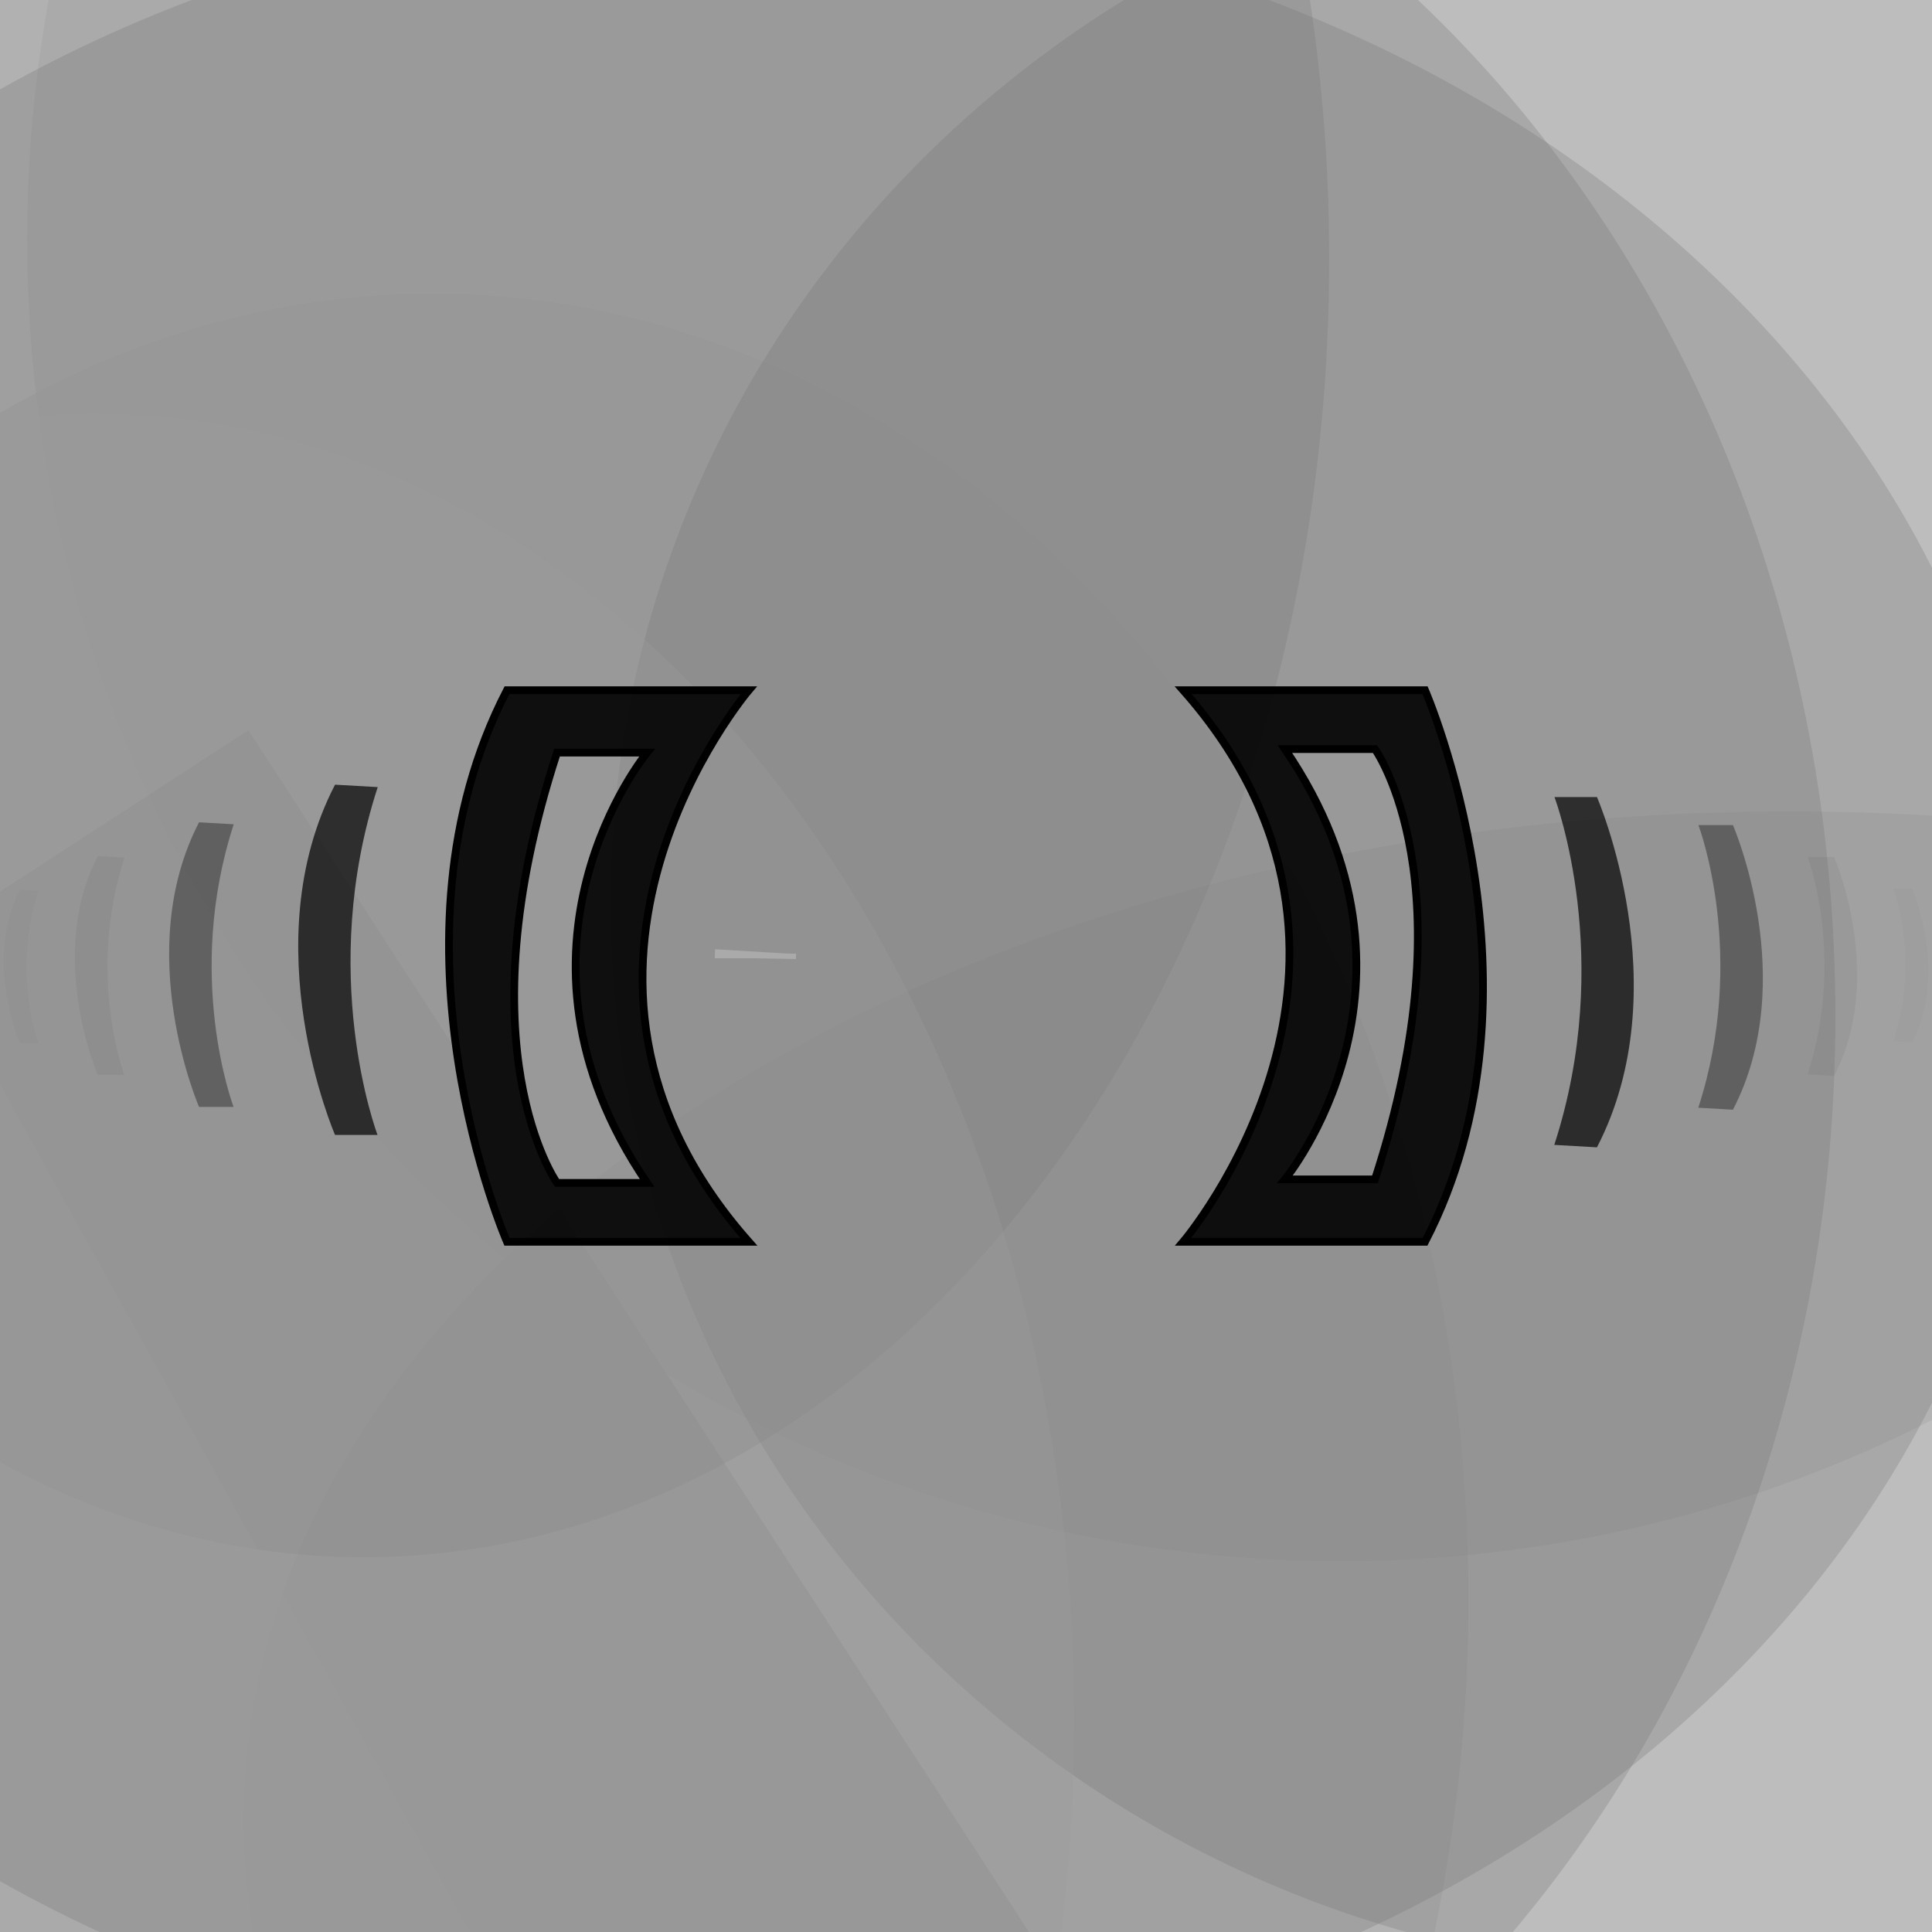
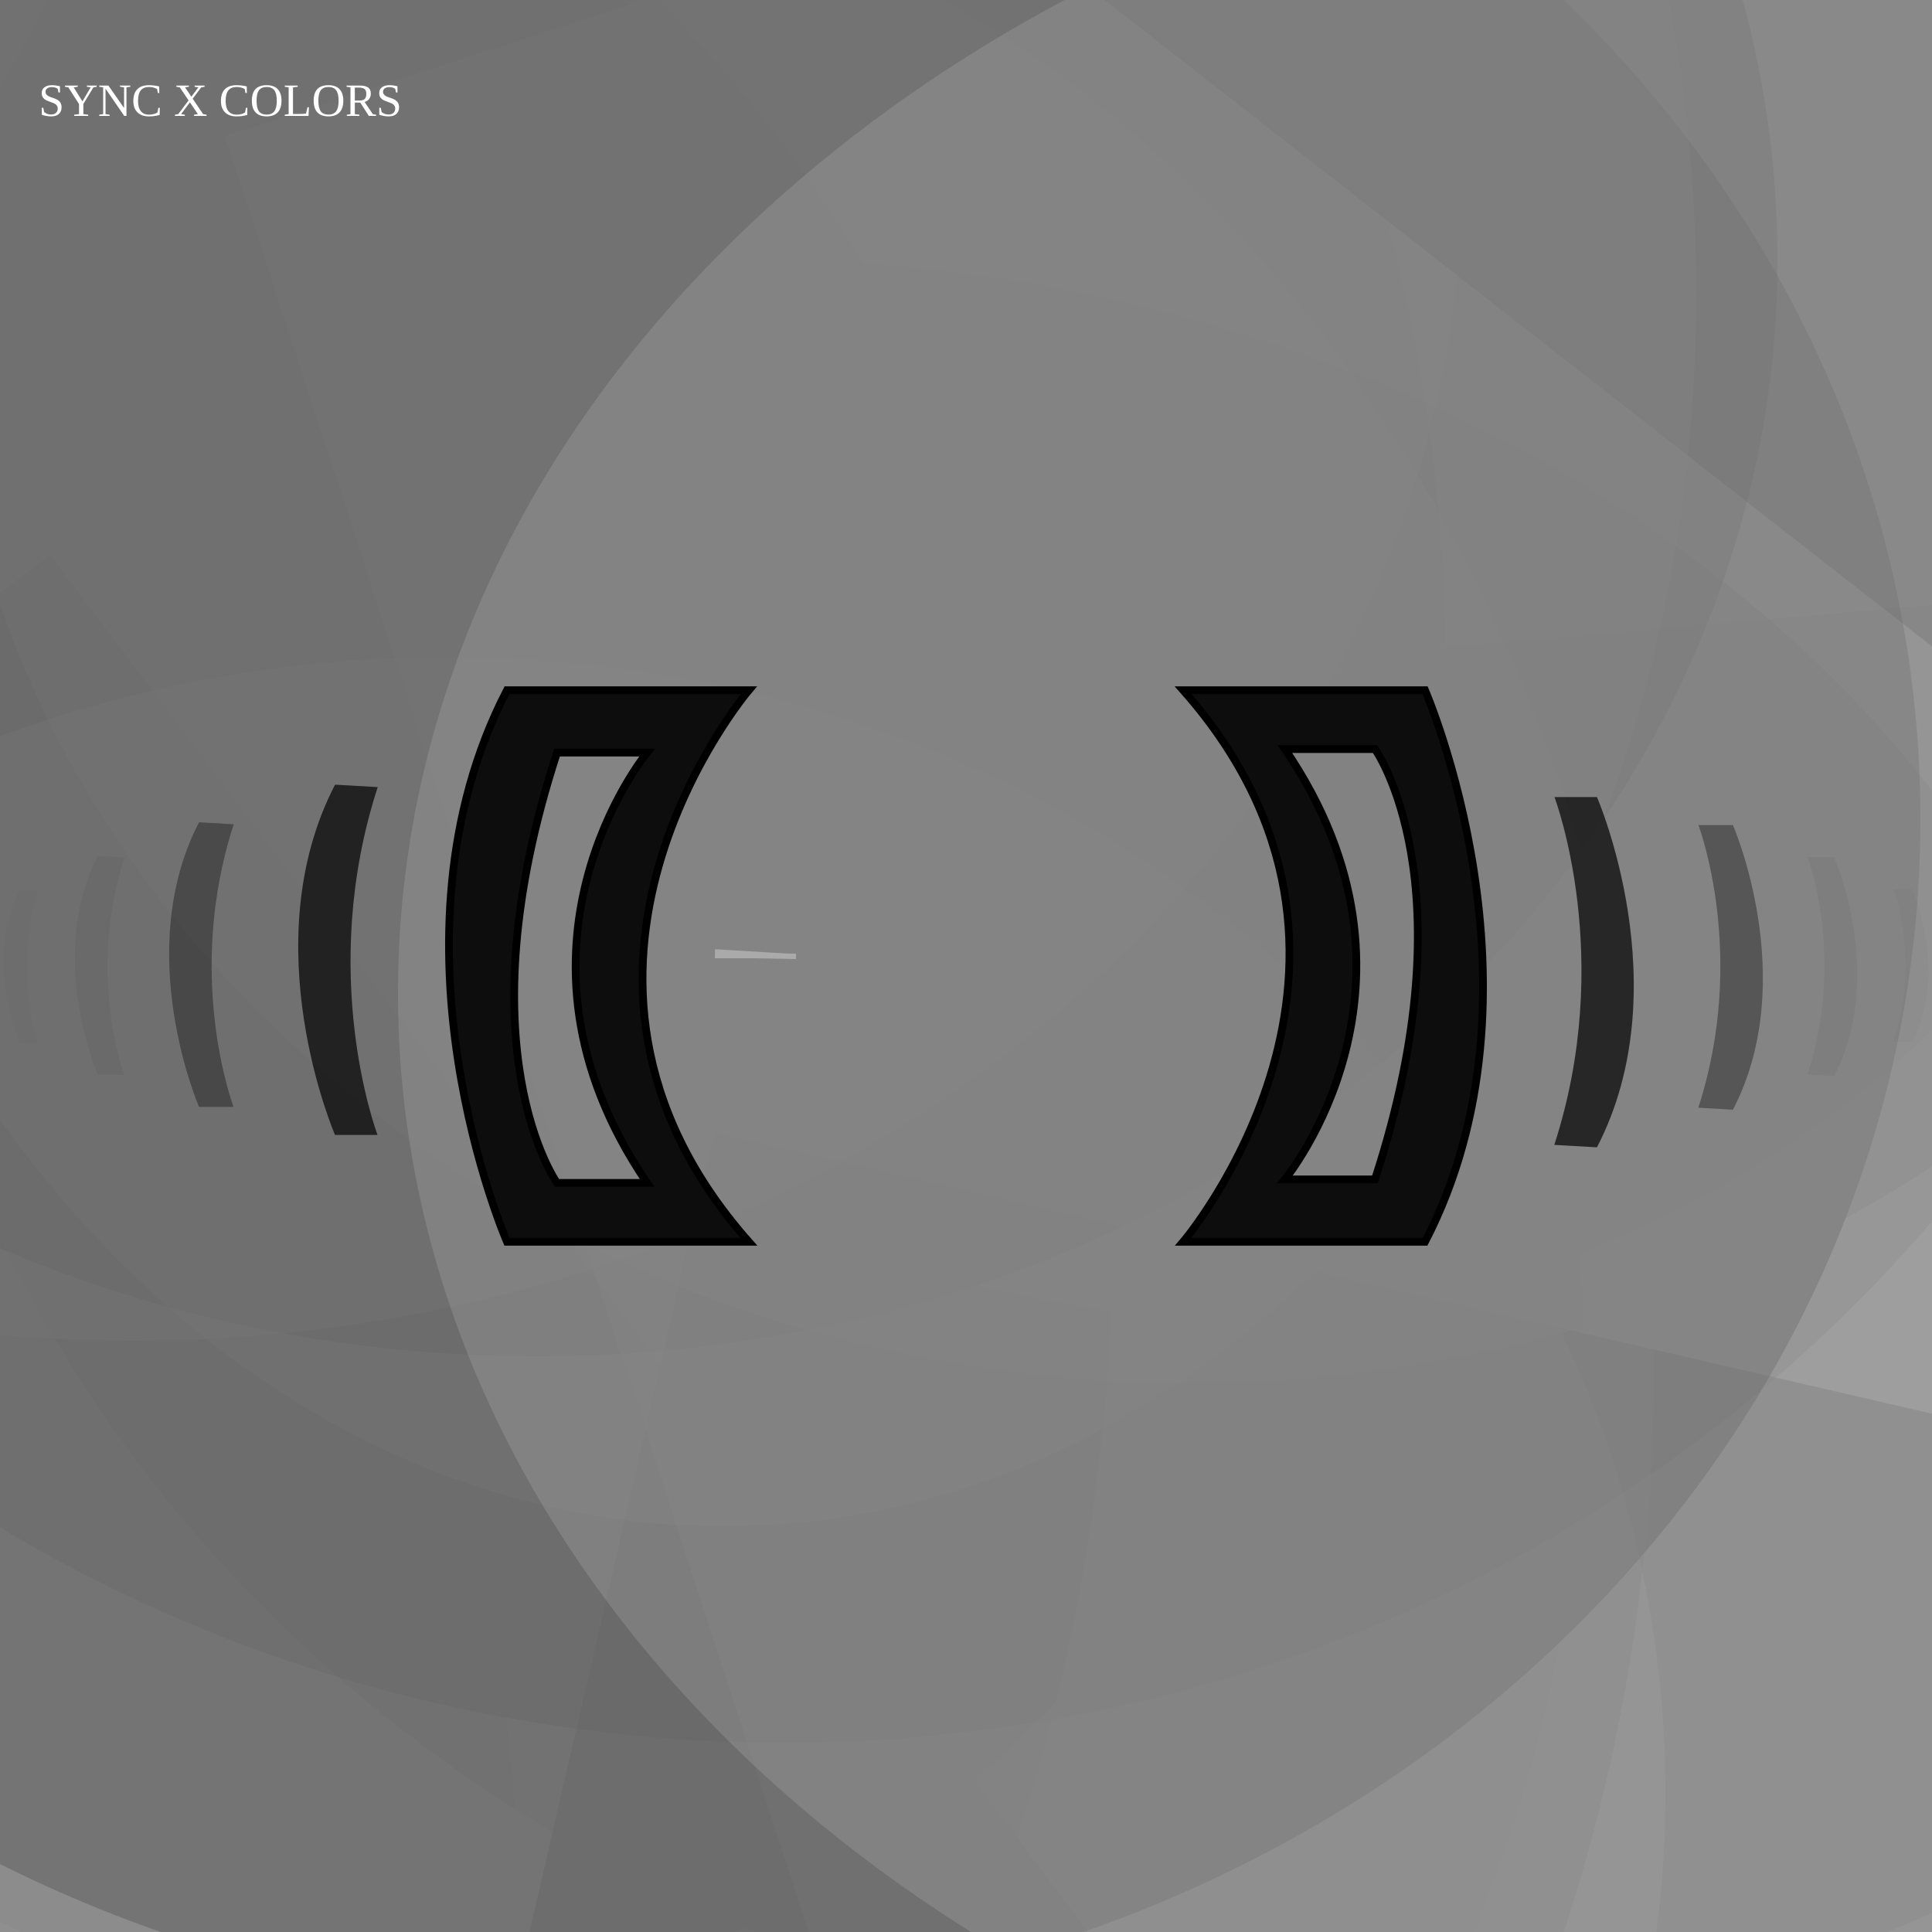
<svg xmlns="http://www.w3.org/2000/svg" width="500" height="500">
  <g fill-opacity="0.3">
-     <rect fill="#222222" x="194.5" y="188.5" width="552" height="710" transform="rotate(277)" />
-     <ellipse fill="#AAAAAA" cx="463" cy="471" ry="261" rx="400" />
-     <rect fill="#777777" x="193.5" y="49.0" width="778" height="568" transform="rotate(57)" />
-     <ellipse fill="#777777" cx="94" cy="67" ry="336" rx="250" />
-     <ellipse fill="#AAAAAA" cx="347" cy="62" ry="342" rx="340" />
-     <ellipse fill="#AAAAAA" cx="112" cy="414" ry="338" rx="268" />
-     <rect fill="#222222" x="137.0" y="124.5" width="764" height="682" transform="rotate(171)" />
-     <rect fill="#777777" x="5.0" y="88.5" width="770" height="790" transform="rotate(211)" />
-     <ellipse fill="#777777" cx="180" cy="263" ry="340" rx="295" />
-     <ellipse fill="#777777" cx="444" cy="234" ry="277" rx="286" />
-     <rect fill="#222222" x="55.5" y="206.0" width="726" height="652" transform="rotate(76)" />
-     <rect fill="#AAAAAA" x="83.0" y="136.0" width="532" height="696" transform="rotate(61)" />
-     <ellipse fill="#AAAAAA" cx="24" cy="445" ry="338" rx="254" />
-     <ellipse fill="#777777" cx="189" cy="255" ry="280" rx="337" />
+     <rect fill="#222222" x="122.5" y="76.0" width="658" height="528" transform="rotate(53)" />
+     <ellipse fill="#777777" cx="98" cy="171" ry="349" rx="276" />
+     <rect fill="#AAAAAA" x="92.0" y="199.5" width="680" height="668" transform="rotate(355)" />
+     <rect fill="#AAAAAA" x="16.5" y="98.5" width="706" height="754" transform="rotate(270)" />
+     <ellipse fill="#AAAAAA" cx="29" cy="356" ry="379" rx="381" />
+     <rect fill="#777777" x="73.0" y="101.5" width="576" height="546" transform="rotate(117)" />
+     <rect fill="#777777" x="234.0" y="156.0" width="546" height="770" transform="rotate(255)" />
+     <rect fill="#222222" x="198.5" y="169.0" width="740" height="638" transform="rotate(137)" />
+     <rect fill="#222222" x="246.0" y="244.0" width="628" height="690" transform="rotate(13)" />
+     <ellipse fill="#777777" cx="11" cy="316" ry="386" rx="277" />
+     <ellipse fill="#AAAAAA" cx="318" cy="21" ry="320" rx="284" />
+     <ellipse fill="#777777" cx="190" cy="354" ry="287" rx="363" />
+     <rect fill="#777777" x="34.0" y="63.0" width="536" height="654" transform="rotate(152)" />
+     <ellipse fill="#222222" cx="139" cy="67" ry="284" rx="321" />
+     <ellipse fill="#777777" cx="342" cy="172" ry="356" rx="376" />
+     <ellipse fill="#AAAAAA" cx="116" cy="464" ry="294" rx="315" />
+     <ellipse fill="#777777" cx="203" cy="80" ry="371" rx="385" />
+     <ellipse fill="#222222" cx="161" cy="212" ry="308" rx="336" />
+     <ellipse fill="#777777" cx="34" cy="47" ry="300" rx="344" />
+     <rect fill="#222222" x="176.0" y="69.0" width="516" height="518" transform="rotate(308)" />
+     <ellipse fill="#777777" cx="116" cy="353" ry="387" rx="312" />
+     <ellipse fill="#777777" cx="187" cy="76" ry="319" rx="252" />
+     <rect fill="#777777" x="44.5" y="51.5" width="702" height="604" transform="rotate(342)" />
+     <rect fill="#AAAAAA" x="189.5" y="242.0" width="502" height="548" transform="rotate(79)" />
+     <ellipse fill="#777777" cx="308" cy="73" ry="285" rx="322" />
+     <ellipse fill="#AAAAAA" cx="491" cy="257" ry="309" rx="388" />
  </g>
  <g id="infinity_1">
    <path id="infinity" pathLengh="1000" stroke-dasharray="0" stroke-dashoffset="0" stroke-width="70" d="  M 75,250                    C 75,350 200,350 250,250                    S 425,150 425,250                    S 300,350 250,250                   S 75,150 75,250" transform="translate(173 173) scale(0.3)" fill="none">
      <animate begin="start.end" attributeType="XML" attributeName="stroke" values="#777777;#AAAAAA;#777777" dur="4s" fill="freeze" />
      <animate id="array_1" begin="start.end" attributeType="XML" attributeName="stroke-dasharray" to="100" dur="0.5s" fill="freeze" />
      <animate id="array_2" begin="array_1.end" attributeType="XML" attributeName="stroke-dasharray" to="0" dur="0.5s" fill="freeze" />
      <animate id="array_3" begin="three.end" attributeType="XML" attributeName="stroke-dasharray" to="100" dur="0.5s" fill="freeze" />
      <animate id="array_4" begin="array_3.end" attributeType="XML" attributeName="stroke-dasharray" to="0" dur="0.5s" fill="freeze" />
      <animate id="pulse_1" begin="start.begin" attributeType="XML" attributeName="stroke-width" values="32;70;32" dur="1s" fill="freeze" />
      <animate id="pulse_2" begin="two.begin" attributeType="XML" attributeName="stroke-width" values="32;70;32" dur="1s" fill="freeze" />
      <animate id="pulse_3" begin="three.begin" attributeType="XML" attributeName="stroke-width" values="32;70;32" dur="1s" fill="freeze" />
      <animate id="pulse_4" begin="four.begin" attributeType="XML" attributeName="stroke-width" values="32;70;32" dur="1s" fill="freeze" />
    </path>
    <path id="infinity_2" pathLengh="1000" stroke-dasharray="1000" stroke-dashoffset="1000" stroke="#AAAAAA" stroke-width="70" d="  M 75,250                    C 75,350 200,350 250,250                    S 425,150 425,250                    S 300,350 250,250                   S 75,150 75,250" transform="translate(173 173) scale(0.3)" fill="none">
      <animate begin="start.end" attributeType="XML" attributeName="stroke" values="#AAAAAA;#222222;#AAAAAA" dur="4s" fill="freeze" />
      <animate id="pulse_5" begin="start.begin" attributeType="XML" attributeName="stroke-width" values="32;70;32" dur="1s" fill="freeze" />
      <animate id="pulse_6" begin="two.begin" attributeType="XML" attributeName="stroke-width" values="32;70;32" dur="1s" fill="freeze" />
      <animate id="pulse_7" begin="three.begin" attributeType="XML" attributeName="stroke-width" values="32;70;32" dur="1s" fill="freeze" />
      <animate id="pulse_8" begin="four.begin" attributeType="XML" attributeName="stroke-width" values="32;70;32" dur="1s" fill="freeze" />
      <animate id="start" attributeType="XML" attributeName="stroke-dashoffset" begin="0s;end.end" to="0" dur="1s" fill="freeze" />
      <animate id="two" attributeType="XML" attributeName="stroke-dashoffset" begin="start.end" to="-1000" dur="1s" fill="freeze" />
      <animate id="three" attributeType="XML" attributeName="stroke-dashoffset" begin="two.end" to="-2000" dur="1s" fill="freeze" />
      <animate id="four" attributeType="XML" attributeName="stroke-dashoffset" begin="three.end" to="-3000" dur="1s" fill="freeze" />
      <animate id="end" attributeType="XML" attributeName="stroke-dashoffset" begin="four.end" to="1000" dur="0.001s" fill="freeze" />
    </path>
  </g>
+   <text x="10" y="30" fill="white">SYNC X COLORS</text>
  <g id="borders">
    <path id="cls-1" d="M144.4,89.31H113.1c-16.88,32.57,0,71.38,0,71.38h31.3C113.45,125.69,144.4,89.31,144.4,89.31Zm-13.17,63.76H119.58s-12.47-17.38,0-55.68h11.65S110.43,122.57,131.23,153.07Z" transform="translate(-95,0) scale(2)" stroke="black" fill-opacity="0.9">
-             
- 
-             </path>
+       <animate attributeName="fill" values="black;#AAAAAA;black" begin="four.begin" dur="1.5s" />
+       <animate attributeName="fill" values="black;#777777;black" begin="two.begin" dur="1.5s" />
+     </path>
    <path id="cls-1" d="M 107.318 117.546 c -13.399 25.852 0 56.658 0 56.658 h 6.873 c -0.153 -0.407 -9.772 -26.118 0.03 -56.265 z" transform="translate(-85,15) scale(1.6,1.6)" stroke-opacity="0.7" fill-opacity="0.7">
      <set attributeName="fill" to="transparent" fill="freeze" />
      <animate id="beat2" attributeName="fill" values="transparent;white;transparent" begin="four.begin;two.begin" dur="1s" />
      <animate id="beat2stroke" attributeName="stroke" values="transparent;white;transparent" begin="four.begin;two.begin" dur="1s" />
      <animate id="beat2black" attributeName="fill" values="transparent;black;transparent" begin="four.begin;two.begin" dur="1s" />
      <animate id="beat2blackstroke" attributeName="stroke" values="transparent;black;transparent" begin="four.begin;two.begin" dur="1s" />
    </path>
    <path id="cls-1" d="M 107.318 117.546 c -13.399 25.852 0 56.658 0 56.658 h 6.873 c -0.153 -0.407 -9.772 -26.118 0.03 -56.265 z" transform="translate(-88,60) scale(1.3,1.3)" stroke-opacity="0.35" fill-opacity="0.35">
      <set attributeName="fill" to="transparent" fill="freeze" />
      <animate id="beat3" attributeName="fill" values="transparent;white;transparent" begin="four.begin + 0.2s;two.begin + 0.2s" dur="1s" />
      <animate id="beat3stroke" attributeName="stroke" values="transparent;white;transparent" begin="four.begin + 0.2s;two.begin + 0.2s" dur="1s" />
      <animate id="beat3black" attributeName="fill" values="transparent;black;transparent" begin="four.begin + 0.2s;two.begin + 0.2s" dur="1s" />
      <animate id="beat3blackstroke" attributeName="stroke" values="transparent;black;transparent" begin="four.begin + 0.2s;two.begin + 0.2s" dur="1s" />
    </path>
    <path id="cls-1" d="M 107.318 117.546 c -13.399 25.852 0 56.658 0 56.658 h 6.873 c -0.153 -0.407 -9.772 -26.118 0.03 -56.265 z" transform="translate(-82,104) scale(1,1)" stroke-opacity="0.05" fill-opacity="0.05">
      <set attributeName="fill" to="transparent" fill="freeze" />
      <animate id="beat4" attributeName="fill" values="transparent;white;transparent" begin="four.begin + 0.4s;two.begin + 0.4s" dur="1s" />
      <animate id="beat4stroke" attributeName="stroke" values="transparent;white;transparent" begin="four.begin + 0.4s;two.begin + 0.4s" dur="1s" />
      <animate id="beat4black" attributeName="fill" values="transparent;black;transparent" begin="four.begin + 0.4s;two.begin + 0.4s" dur="1s" />
      <animate id="beat4blackstroke" attributeName="stroke" values="transparent;black;transparent" begin="four.begin + 0.4s;two.begin + 0.4s" dur="1s" />
    </path>
    <path id="cls-1" d="M 107.318 117.546 c -13.399 25.852 0 56.658 0 56.658 h 6.873 c -0.153 -0.407 -9.772 -26.118 0.03 -56.265 z" transform="translate(-70,148) scale(0.7,0.7)" stroke-opacity="0.02" fill-opacity="0.02">
      <set attributeName="fill" to="transparent" fill="freeze" />
      <animate id="beat5" attributeName="fill" values="transparent;white;transparent" begin="four.begin + 0.6s;two.begin + 0.6s" dur="1s" />
      <animate id="beat5stroke" attributeName="stroke" values="transparent;white;transparent" begin="four.begin + 0.6s;two.begin + 0.6s" dur="1s" />
      <animate id="beat5black" attributeName="fill" values="transparent;black;transparent" begin="four.begin + 0.6s;two.begin + 0.6s" dur="1s" />
      <animate id="beat5blackstroke" attributeName="stroke" values="transparent;black;transparent" begin="four.begin + 0.6s;two.begin + 0.6s" dur="1s" />
    </path>
  </g>
  <use href="#borders" x="-500" y="-500" transform="rotate(180)" />
</svg>
